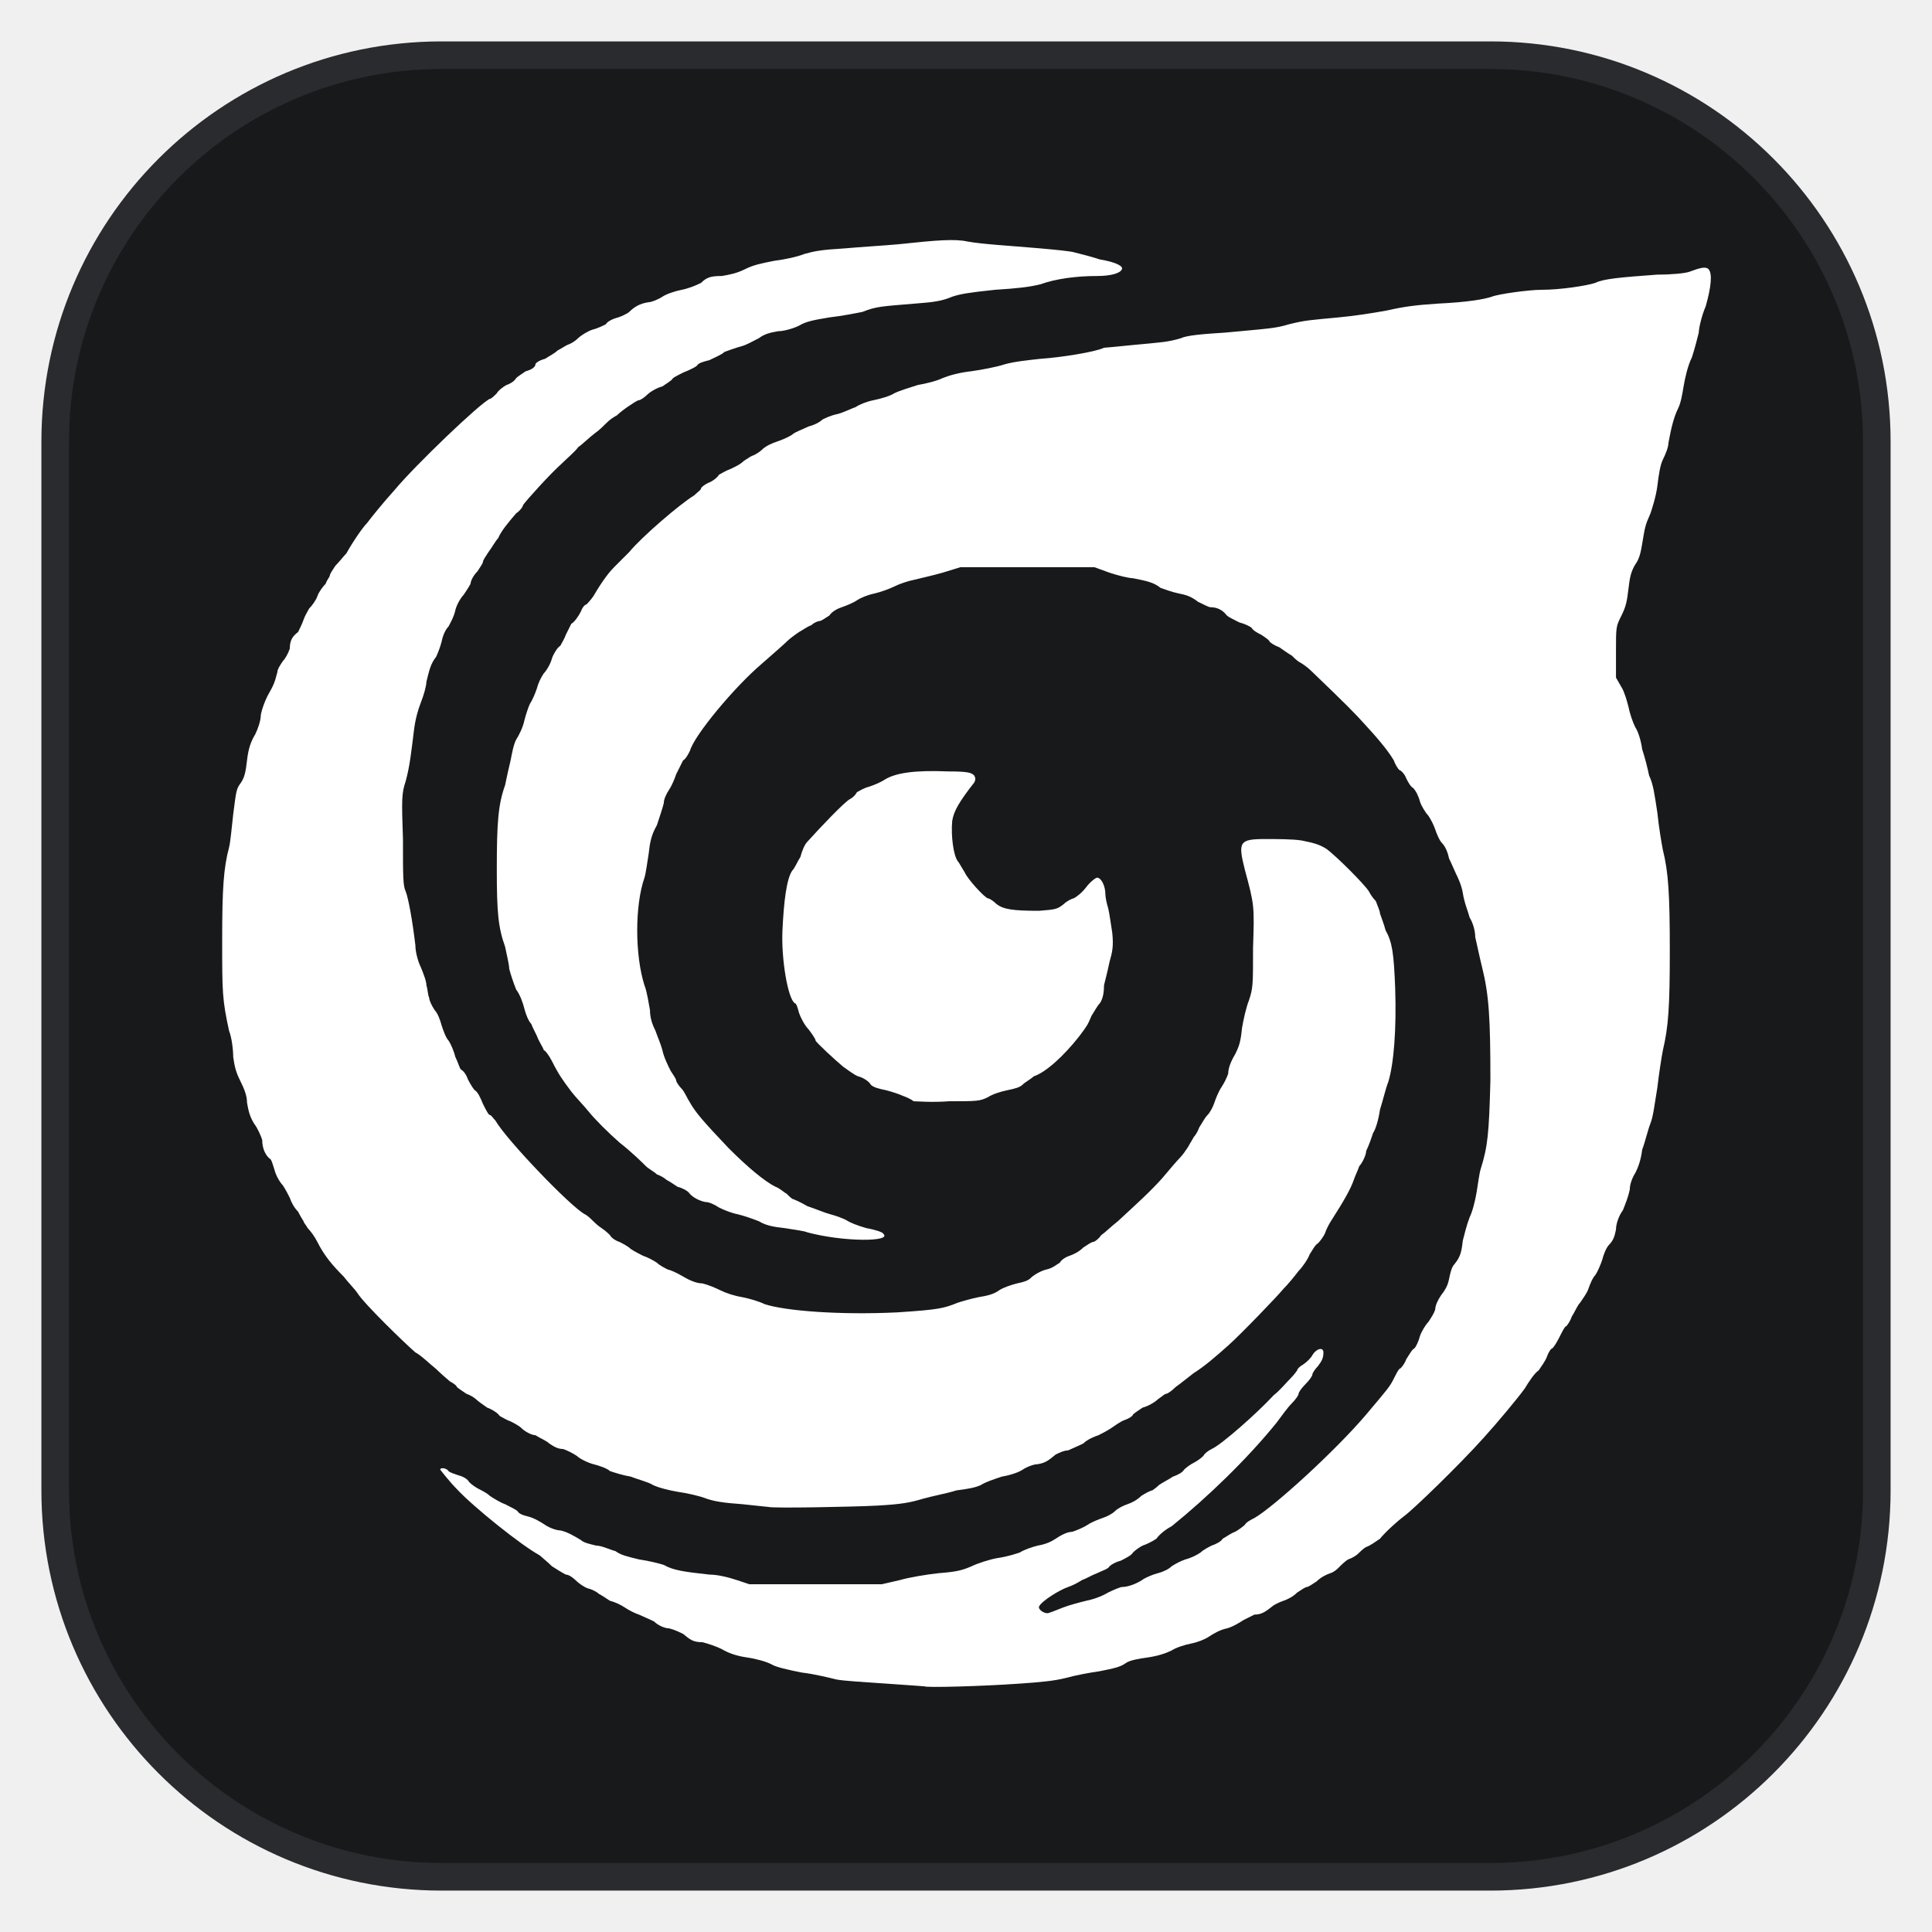
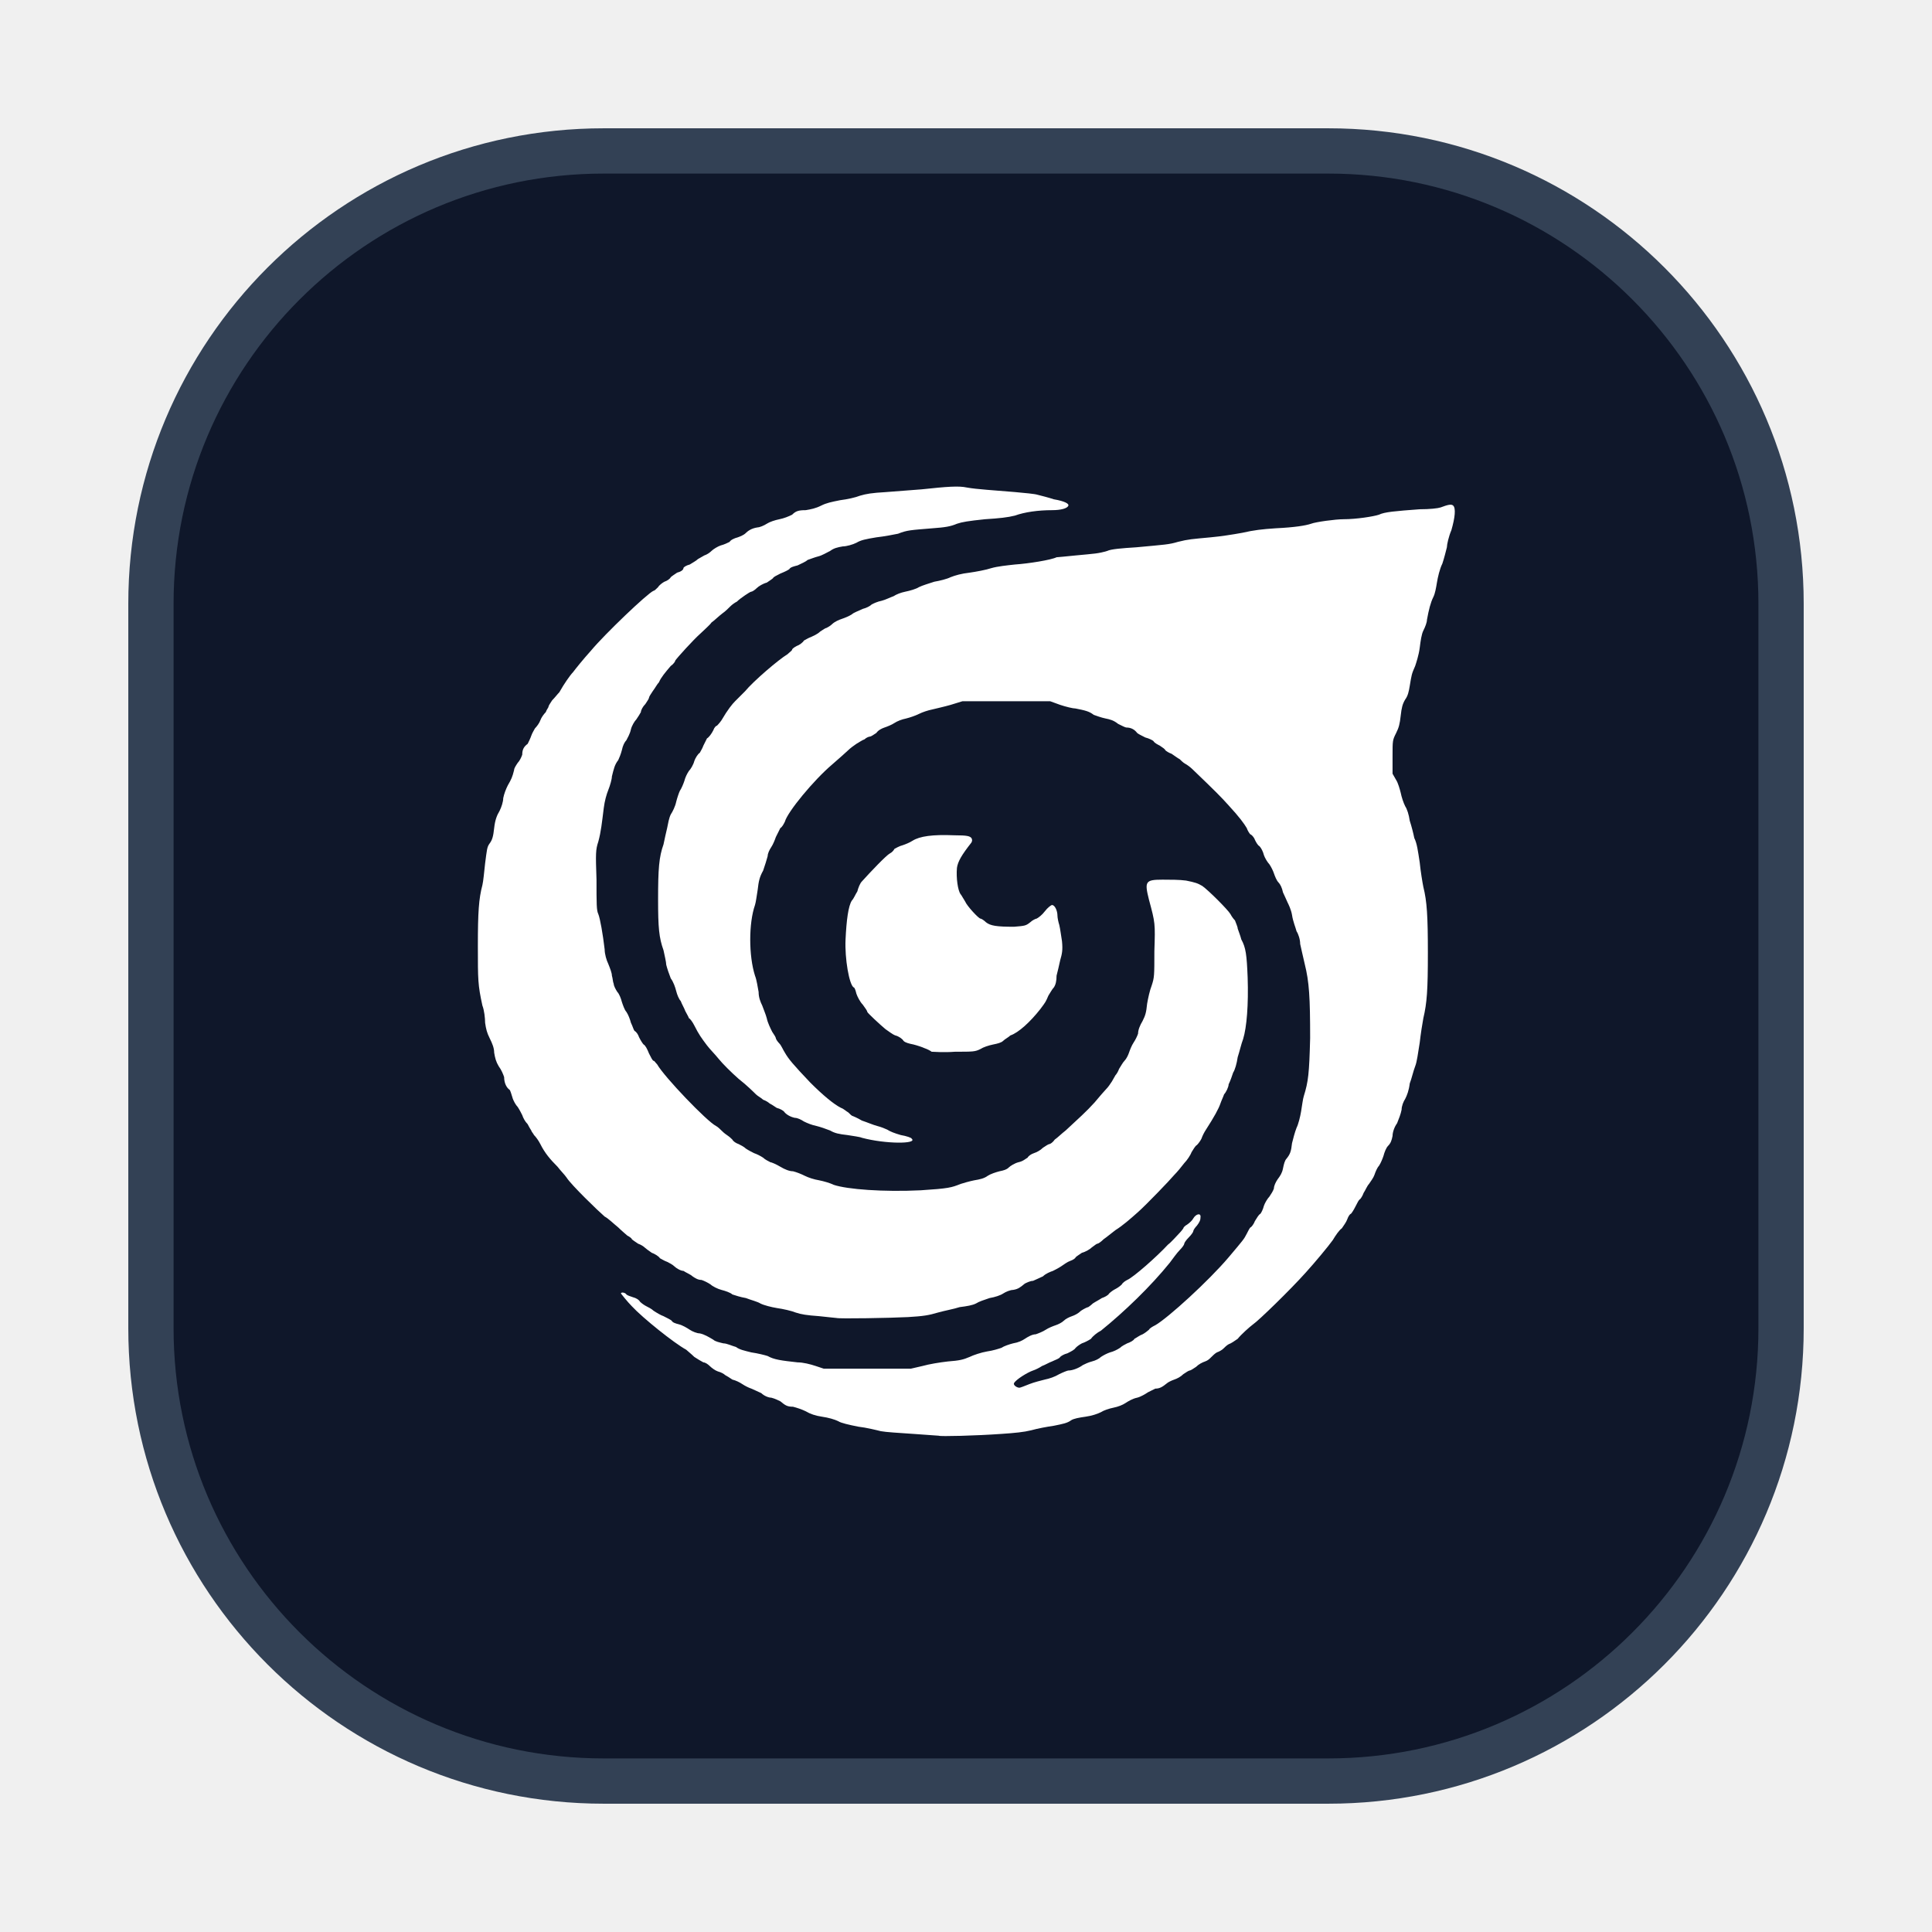
- <svg xmlns="http://www.w3.org/2000/svg" viewBox="0 0 140 140" width="256" height="256">
-   <rect x="4" y="4" width="132" height="132" rx="28" fill="#18191b" stroke="#2a2b2e" stroke-width="2" />
-   <g transform="translate(15, 17)">
+ <svg xmlns="http://www.w3.org/2000/svg" viewBox="0 0 64 64" width="64" height="64">
+   <rect x="5" y="5" width="54" height="54" rx="15" fill="#0f172a" stroke="#334155" stroke-width="1.5" />
+   <g transform="translate(15.5 16) scale(0.3)">
    <path fill="#ffffff" fill-rule="evenodd" d="M52,105.2C52,105.2 50.7,105.1 49.2,105C47.7,104.9 46.1,104.8 45.6,104.7C45.2,104.6 44,104.3 43.1,104.2C42.1,104 41.2,103.8 40.9,103.6C40.5,103.4 39.8,103.2 39.1,103.1C38.4,103 37.8,102.8 37.3,102.5C36.9,102.3 36.3,102.1 35.9,102C35.2,102 35,101.8 34.5,101.4C34.3,101.3 33.9,101.1 33.5,101C33.2,101 32.7,100.8 32.4,100.5C32,100.3 31.5,100.1 31.3,100C31,99.9 30.6,99.7 30.3,99.5C30,99.3 29.6,99.1 29.2,99C28.9,98.8 28.6,98.6 28.4,98.5C28.3,98.4 28,98.2 27.6,98.1C27.3,98 26.9,97.7 26.7,97.5C26.5,97.3 26.2,97.1 26,97.1C25.8,97 25.3,96.7 25,96.5C24.7,96.2 24.2,95.8 24.1,95.7C22.8,95 19.3,92.2 18.1,90.9C17.6,90.4 16.9,89.5 16.9,89.5C16.9,89.3 17.4,89.4 17.5,89.6C17.6,89.7 17.9,89.8 18.2,89.9C18.6,90 18.9,90.2 19,90.4C19.2,90.6 19.5,90.8 19.7,90.9C19.9,91 20.3,91.2 20.5,91.4C20.8,91.6 21.3,91.9 21.6,92C22,92.2 22.4,92.4 22.5,92.5C22.6,92.7 22.9,92.8 23.3,92.9C23.7,93 24.2,93.3 24.5,93.5C24.8,93.7 25.3,93.9 25.6,93.9C26.1,94 26.6,94.3 27.1,94.6C27.3,94.8 27.8,94.9 28.2,95C28.6,95 29.2,95.3 29.6,95.4C30,95.7 30.5,95.8 31.3,96C32,96.1 32.8,96.3 33.1,96.4C33.8,96.8 34.6,96.9 36.4,97.1C37,97.1 37.8,97.3 38.4,97.5L39.3,97.8L44.1,97.8L48.9,97.8L50.2,97.5C50.9,97.3 52.1,97.1 53,97C54.3,96.9 54.7,96.8 55.4,96.5C55.8,96.3 56.7,96 57.3,95.9C58,95.8 58.6,95.6 58.9,95.5C59.2,95.3 59.8,95.1 60.2,95C60.8,94.9 61.2,94.7 61.5,94.5C61.8,94.3 62.3,94 62.7,94C63,93.9 63.5,93.7 63.8,93.5C64.1,93.3 64.6,93.1 64.9,93C65.2,92.9 65.6,92.7 65.8,92.5C66,92.3 66.4,92.1 66.7,92C67,91.9 67.4,91.7 67.7,91.4C68,91.2 68.4,91 68.5,91C68.5,91 68.8,90.8 69,90.6C69.3,90.4 69.7,90.2 70,90C70.3,89.9 70.7,89.7 70.8,89.5C71,89.3 71.3,89.1 71.5,89C71.7,88.9 72,88.7 72.2,88.5C72.3,88.3 72.6,88.1 72.8,88C73.5,87.7 76.1,85.4 77.3,84.1C77.7,83.8 78.2,83.2 78.5,82.9C78.8,82.6 79,82.3 79,82.3C79,82.2 79.2,82 79.4,81.9C79.7,81.7 80,81.4 80.1,81.2C80.4,80.7 80.9,80.6 80.9,81C80.9,81.4 80.8,81.6 80.5,82C80.3,82.2 80.1,82.5 80.1,82.6C80.1,82.7 79.9,83 79.6,83.3C79.3,83.6 79.1,83.9 79.1,84C79.1,84.1 78.9,84.4 78.6,84.7C78.3,85 77.8,85.7 77.5,86.1C75.4,88.7 72.5,91.5 69.9,93.6C69.5,93.8 69,94.2 68.8,94.5C68.5,94.7 68.1,94.9 67.8,95C67.6,95.1 67.3,95.3 67.1,95.5C67,95.7 66.6,95.9 66.2,96.1C65.8,96.2 65.5,96.4 65.4,96.5C65.3,96.7 64.9,96.8 64.5,97C64.2,97.1 63.7,97.4 63.4,97.5C63.1,97.7 62.7,97.9 62.4,98C61.8,98.2 60.5,99 60.3,99.4C60.2,99.6 60.6,99.9 60.9,99.9C61,99.9 61.5,99.7 62,99.5C62.5,99.3 63.3,99.1 63.7,99C64.2,98.9 64.8,98.7 65.3,98.4C65.7,98.2 66.2,98 66.3,98C66.8,98 67.5,97.7 67.9,97.4C68.1,97.3 68.5,97.1 68.9,97C69.3,96.9 69.7,96.7 69.9,96.5C70.2,96.3 70.6,96.1 70.9,96C71.3,95.9 71.7,95.7 72,95.5C72.2,95.3 72.6,95.1 72.8,95C73.1,94.9 73.5,94.7 73.6,94.5C73.8,94.4 74.2,94.1 74.5,94C74.7,93.9 75.1,93.6 75.2,93.5C75.3,93.3 75.7,93.1 75.9,93C77.3,92.2 81.8,88.1 84,85.5C85.6,83.6 85.7,83.5 86,82.9C86.1,82.7 86.3,82.3 86.4,82.2C86.5,82.2 86.8,81.8 86.9,81.5C87.1,81.2 87.3,80.8 87.5,80.7C87.6,80.6 87.8,80.2 87.9,79.8C88,79.5 88.3,79 88.5,78.8C88.7,78.5 88.9,78.2 89,77.9C89,77.6 89.2,77.2 89.4,76.9C89.7,76.5 89.9,76.2 90,75.7C90.1,75.2 90.2,74.8 90.4,74.6C90.8,74.1 90.9,73.8 91,72.9C91.1,72.5 91.3,71.7 91.5,71.2C91.7,70.8 91.9,70 92,69.4C92.1,68.8 92.2,68 92.3,67.7C92.8,66.1 92.9,65.2 93,61.3C93,56.8 92.9,55.1 92.4,53.1C92.2,52.3 92,51.3 91.9,50.9C91.9,50.4 91.7,49.8 91.5,49.5C91.4,49.1 91.1,48.4 91,47.7C90.9,47.1 90.6,46.5 90.5,46.3C90.4,46.1 90.2,45.6 90,45.2C89.9,44.7 89.7,44.3 89.5,44.1C89.3,43.9 89.1,43.4 89,43.1C88.9,42.8 88.7,42.4 88.5,42.1C88.3,41.9 88,41.4 87.9,41.1C87.8,40.7 87.6,40.3 87.4,40.1C87.2,40 87,39.6 86.9,39.4C86.8,39.1 86.5,38.8 86.4,38.8C86.3,38.7 86.1,38.4 86,38.1C85.7,37.6 85.2,36.9 84,35.6C83.2,34.7 82.5,34 80,31.6C79.8,31.4 79.4,31.1 79.2,31C79,30.9 78.7,30.6 78.6,30.5C78.4,30.4 78,30.1 77.7,29.9C77.4,29.8 77.1,29.6 77,29.5C77,29.4 76.7,29.2 76.4,29C76.2,28.9 75.8,28.7 75.7,28.5C75.6,28.4 75.2,28.2 74.8,28.1C74.4,27.9 74,27.7 73.9,27.6C73.6,27.2 73.2,27 72.7,27C72.6,27 72.2,26.8 71.8,26.6C71.3,26.2 70.9,26.1 70.4,26C69.9,25.9 69.4,25.7 69.1,25.6C68.6,25.2 68.1,25.1 67.1,24.9C66.8,24.9 66,24.7 65.4,24.5L64.3,24.1L59.4,24.1L54.6,24.1L53.3,24.5C52.6,24.7 51.7,24.9 51.3,25C50.8,25.1 50.2,25.3 49.8,25.5C49.4,25.7 48.8,25.9 48.4,26C47.9,26.1 47.4,26.3 47.1,26.5C46.8,26.7 46.3,26.9 46,27C45.7,27.1 45.3,27.3 45.1,27.6C44.8,27.8 44.5,28 44.4,28C44.3,28 44,28.1 43.8,28.3C43.5,28.4 43.1,28.7 42.9,28.8C42.6,29 42.2,29.3 42,29.5C41.8,29.7 41,30.4 40.2,31.1C38.2,32.8 35.3,36.3 35,37.4C34.9,37.6 34.7,38 34.5,38.1C34.4,38.3 34.2,38.7 34,39.1C33.9,39.4 33.7,39.9 33.5,40.2C33.3,40.5 33.1,40.9 33.1,41.2C33,41.6 32.8,42.2 32.6,42.8C32.2,43.5 32.1,44 32,44.9C31.9,45.5 31.8,46.3 31.7,46.6C31,48.6 31,52.2 31.7,54.4C31.9,54.9 32,55.7 32.1,56.2C32.1,56.8 32.3,57.3 32.5,57.7C32.6,58 32.9,58.7 33,59.1C33.1,59.6 33.4,60.2 33.6,60.6C33.8,60.9 34,61.2 34,61.3C34,61.4 34.2,61.7 34.4,61.9C34.6,62.1 34.8,62.6 35,62.9C35.4,63.6 35.9,64.2 37.8,66.2C39.2,67.6 40.4,68.6 41.2,69C41.5,69.1 41.8,69.4 42,69.5C42.2,69.7 42.4,69.9 42.5,69.9C42.5,69.9 43,70.1 43.5,70.4C44.1,70.6 44.8,70.9 45.2,71C45.6,71.1 46.1,71.3 46.3,71.4C46.6,71.6 47.1,71.8 47.8,72C48.4,72.1 49,72.3 49,72.4C49.7,73 46.1,73 43.5,72.3C43.3,72.2 42.5,72.1 41.9,72C41,71.9 40.5,71.8 40,71.5C39.5,71.3 38.9,71.1 38.5,71C38,70.9 37.5,70.7 37.1,70.5C36.8,70.3 36.4,70.1 36.1,70.1C35.6,70 35.1,69.7 34.9,69.4C34.8,69.3 34.5,69.1 34.1,69C33.8,68.8 33.5,68.6 33.3,68.5C33.2,68.4 32.9,68.2 32.6,68.1C32.4,67.9 32,67.7 31.8,67.5C31.6,67.3 30.8,66.5 29.9,65.8C29.1,65.1 28.1,64.1 27.7,63.6C27.3,63.1 26.7,62.5 26.4,62.1C25.8,61.3 25.5,60.9 25,59.9C24.8,59.5 24.5,59.1 24.4,59.1C24.4,59 24.2,58.7 24,58.3C23.9,58 23.6,57.5 23.5,57.2C23.3,57 23.1,56.5 23,56.1C22.9,55.7 22.7,55.1 22.4,54.7C22.2,54.2 22,53.6 21.9,53.2C21.9,52.9 21.7,52.1 21.6,51.6C21.1,50.2 21,49.1 21,46C21,42.6 21.1,41.3 21.6,39.9C21.7,39.4 21.9,38.5 22,38.1C22.1,37.6 22.2,37 22.4,36.6C22.6,36.3 22.9,35.7 23,35.2C23.1,34.8 23.3,34.2 23.4,34C23.6,33.7 23.8,33.2 23.9,32.9C24,32.5 24.2,32.1 24.4,31.8C24.6,31.6 24.9,31.1 25,30.7C25.1,30.4 25.4,29.9 25.6,29.8C25.7,29.6 25.9,29.3 26,29C26.1,28.8 26.3,28.4 26.4,28.2C26.6,28.1 26.9,27.7 27.1,27.3C27.2,27 27.4,26.8 27.5,26.8C27.5,26.8 27.8,26.5 28,26.2C28.7,25 29.2,24.4 29.5,24.1C29.7,23.9 30.2,23.4 30.6,23C31.5,21.9 34.3,19.5 35.3,18.9C35.5,18.7 35.8,18.5 35.8,18.4C35.8,18.3 36.1,18.1 36.3,18C36.6,17.9 37,17.6 37.1,17.4C37.3,17.3 37.6,17.1 37.9,17C38.1,16.9 38.6,16.7 38.9,16.4C39.2,16.2 39.5,16 39.6,16C39.6,16 40,15.8 40.2,15.6C40.5,15.3 41,15.1 41.3,15C41.6,14.9 42.1,14.7 42.4,14.5C42.6,14.3 43.2,14.1 43.6,13.9C44,13.8 44.4,13.6 44.6,13.4C44.8,13.3 45.2,13.1 45.7,13C46.1,12.9 46.7,12.6 47,12.5C47.3,12.3 47.8,12.1 48.3,12C48.8,11.9 49.5,11.7 49.8,11.5C50.2,11.3 50.9,11.1 51.5,10.9C52.1,10.8 52.9,10.6 53.3,10.4C53.8,10.2 54.5,10 55.4,9.9C56.1,9.8 57.2,9.6 57.8,9.4C58.5,9.2 59.5,9.1 60.4,9C61.9,8.9 64.4,8.5 65,8.2C65.1,8.2 66.1,8.1 67.1,8C69.2,7.8 69.6,7.8 70.6,7.5C71,7.3 72.2,7.2 73.8,7.1C77,6.8 77.4,6.8 78.4,6.5C79.6,6.2 79.9,6.2 82,6C83.1,5.9 84.4,5.7 85.5,5.5C86.8,5.2 87.7,5.1 89.2,5C91.3,4.9 92.5,4.7 93.1,4.5C93.6,4.3 95.8,4 96.7,4C98.1,4 100,3.7 100.6,3.5C101.2,3.2 102.4,3.1 105.1,2.9C106.2,2.9 107.1,2.8 107.4,2.7C108.2,2.4 108.6,2.3 108.8,2.5C109.1,2.8 109,3.8 108.6,5.2C108.3,5.9 108.1,6.8 108.1,7.1C108,7.5 107.8,8.3 107.6,8.9C107.3,9.5 107.1,10.4 107,11C106.9,11.6 106.8,12.2 106.6,12.6C106.3,13.2 106.1,14 105.9,15.1C105.9,15.4 105.7,15.9 105.5,16.3C105.3,16.7 105.2,17.4 105.1,18.2C105,19 104.7,19.9 104.6,20.2C104.2,21.1 104.2,21.2 104,22.4C103.9,23 103.8,23.5 103.5,23.9C103.2,24.4 103.1,24.8 103,25.7C102.9,26.6 102.8,27 102.5,27.6C102.1,28.4 102.1,28.4 102.1,30.2L102.1,32.1L102.5,32.8C102.7,33.1 102.9,33.8 103,34.2C103.1,34.7 103.3,35.3 103.5,35.7C103.7,36 103.9,36.6 104,37.3C104.2,37.9 104.4,38.7 104.5,39.2C104.8,39.8 104.9,40.6 105.1,41.9C105.2,42.9 105.4,44.1 105.5,44.6C105.9,46.2 106,47.8 106,51.9C106,56 105.9,57.4 105.5,59.1C105.4,59.6 105.2,60.9 105.1,61.8C104.9,63 104.8,63.9 104.6,64.4C104.4,64.9 104.2,65.8 104,66.3C103.9,67.1 103.7,67.6 103.5,68C103.3,68.3 103.1,68.8 103.1,69.2C103,69.7 102.8,70.2 102.6,70.7C102.3,71.1 102.1,71.7 102.1,72.1C102,72.6 101.9,72.9 101.6,73.2C101.4,73.4 101.2,73.9 101.1,74.3C101,74.6 100.8,75.1 100.6,75.4C100.4,75.6 100.2,76.1 100.1,76.4C100,76.7 99.7,77.1 99.5,77.4C99.3,77.6 99.1,78.1 98.9,78.4C98.8,78.7 98.6,79 98.5,79.1C98.4,79.1 98.2,79.5 98,79.9C97.8,80.3 97.6,80.6 97.5,80.7C97.4,80.7 97.2,81 97.1,81.3C97,81.6 96.7,82 96.5,82.3C96.2,82.5 95.8,83.1 95.5,83.6C95,84.3 93.5,86.1 92.5,87.2C90.8,89.1 87.3,92.5 86.7,92.9C86.3,93.2 85.4,94 85,94.5C84.7,94.7 84.3,95 84,95.1C83.8,95.2 83.5,95.5 83.4,95.6C83.3,95.7 83,95.9 82.7,96C82.5,96.1 82.2,96.4 82,96.6C81.9,96.7 81.7,96.9 81.4,97C81.1,97.1 80.7,97.3 80.4,97.6C80.1,97.8 79.8,98 79.7,98C79.6,98 79.3,98.2 79,98.4C78.7,98.7 78.3,98.9 78,99C77.7,99.1 77.3,99.3 77.2,99.4C76.7,99.8 76.4,100 75.9,100C75.7,100.1 75.3,100.3 75.1,100.4C74.8,100.6 74.3,100.9 73.9,101C73.4,101.1 72.9,101.4 72.6,101.6C72.3,101.8 71.8,102 71.3,102.1C70.8,102.2 70.2,102.4 69.9,102.6C69.5,102.8 68.9,103 68.2,103.1C67.5,103.2 66.9,103.3 66.6,103.5C66.2,103.8 65.7,103.9 64.7,104.1C64,104.2 62.9,104.4 62.2,104.6C61.4,104.8 60.4,104.9 58.9,105C56.1,105.2 52.1,105.3 52,105.2ZM40.7,92.2C40.6,92.2 39.8,92.1 38.8,92C37.4,91.9 36.8,91.8 36.2,91.6C35.7,91.4 34.8,91.2 34.1,91.1C33.5,91 32.7,90.8 32.3,90.6C32,90.4 31.2,90.2 30.7,90C30.1,89.9 29.5,89.7 29.2,89.6C29,89.4 28.4,89.2 28,89.1C27.6,89 27,88.7 26.8,88.5C26.5,88.3 26.1,88.1 25.8,88C25.4,88 25.1,87.8 24.8,87.6C24.6,87.4 24.1,87.2 23.8,87C23.5,87 23,86.7 22.8,86.5C22.6,86.3 22.2,86.1 22,86C21.7,85.9 21.4,85.7 21.2,85.6C21.1,85.4 20.6,85.1 20.3,85C20,84.8 19.6,84.5 19.5,84.4C19.4,84.3 19.1,84.1 18.8,84C18.5,83.8 18.2,83.6 18.1,83.5C18.1,83.4 17.8,83.2 17.6,83.1C17.5,83 17,82.6 16.6,82.2C16.1,81.8 15.5,81.2 15.1,81C14.4,80.4 11.4,77.5 10.9,76.7C10.7,76.4 10.2,75.9 9.9,75.5C9.1,74.7 8.5,74 8,73C7.8,72.6 7.5,72.2 7.3,72C7.2,71.8 7,71.6 7,71.5C7,71.5 6.8,71.2 6.6,70.8C6.3,70.5 6.1,70.1 6,69.8C5.9,69.6 5.7,69.2 5.5,68.9C5.3,68.7 5,68.2 4.9,67.8C4.8,67.5 4.7,67.1 4.6,67C4.3,66.8 4,66.3 4,65.6C3.9,65.3 3.7,64.8 3.4,64.4C3.1,63.9 3,63.5 2.9,62.9C2.9,62.4 2.7,61.9 2.4,61.3C2.1,60.7 2,60.3 1.9,59.6C1.9,59.1 1.8,58.2 1.6,57.7C1.1,55.4 1.1,54.9 1.1,51.1C1.1,47.4 1.2,45.9 1.6,44.4C1.7,44 1.8,42.9 1.9,42C2.1,40.5 2.1,40.2 2.4,39.8C2.7,39.4 2.8,39 2.9,38.1C3,37.2 3.2,36.7 3.5,36.2C3.7,35.8 3.9,35.2 3.9,34.8C4,34.3 4.2,33.8 4.4,33.4C4.8,32.7 4.9,32.5 5.1,31.7C5.1,31.5 5.3,31.2 5.5,30.9C5.7,30.7 5.9,30.3 6,30C6,29.4 6.2,29.1 6.6,28.8C6.7,28.6 6.9,28.2 7,27.9C7.1,27.6 7.3,27.3 7.4,27.1C7.6,26.9 7.9,26.5 8,26.2C8.1,25.9 8.4,25.5 8.6,25.3C8.7,25 8.9,24.8 8.9,24.7C8.9,24.6 9.1,24.3 9.3,24C9.6,23.7 9.9,23.3 10.1,23.1C10.6,22.2 11.3,21.2 11.6,20.9C11.9,20.5 12.7,19.5 13.6,18.5C15.1,16.7 19.8,12.2 20.5,11.9C20.6,11.9 20.8,11.7 21,11.5C21.1,11.3 21.5,11 21.7,10.9C22,10.8 22.3,10.6 22.4,10.4C22.5,10.3 22.8,10.1 23.1,9.9C23.5,9.8 23.8,9.6 23.8,9.4C23.8,9.3 24.1,9.1 24.5,9C24.8,8.8 25.2,8.6 25.4,8.4C25.6,8.3 25.9,8.1 26.1,8C26.4,7.9 26.7,7.7 26.9,7.5C27.1,7.3 27.6,7 27.9,6.9C28.3,6.8 28.7,6.6 28.9,6.5C29,6.3 29.4,6.1 29.8,6C30.1,5.9 30.5,5.7 30.6,5.6C30.9,5.3 31.3,5 32,4.9C32.2,4.9 32.7,4.7 33,4.5C33.3,4.3 33.9,4.1 34.4,4C34.9,3.9 35.4,3.7 35.8,3.5C36.2,3.1 36.5,3 37.3,3C37.9,2.9 38.4,2.8 39,2.5C39.6,2.2 40.1,2.1 41.1,1.9C41.9,1.8 42.8,1.6 43.3,1.4C44,1.2 44.5,1.1 46.2,1C47.3,0.9 49,0.8 50.1,0.7C52.9,0.4 54.2,0.3 55.1,0.5C56.2,0.7 58.1,0.8 60.4,1C61.5,1.1 62.6,1.2 62.9,1.3C63.3,1.4 64.1,1.6 64.7,1.8C65.9,2 66.4,2.3 66.3,2.5C66.2,2.8 65.5,3 64.5,3C63,3 61.5,3.2 60.4,3.6C59.6,3.8 58.7,3.9 57.1,4C55.2,4.2 54.6,4.3 54,4.5C53.3,4.8 52.7,4.9 51.3,5C48.9,5.2 48.5,5.2 47.5,5.6C47,5.7 46,5.9 45.1,6C43.9,6.2 43.4,6.3 42.9,6.6C42.5,6.8 41.8,7 41.4,7C40.8,7.1 40.4,7.2 40,7.5C39.6,7.7 39.1,8 38.7,8.1C38.3,8.2 37.8,8.4 37.5,8.5C37.3,8.7 36.8,8.9 36.4,9.1C36,9.2 35.6,9.3 35.5,9.5C35.4,9.6 35,9.8 34.5,10C34.1,10.2 33.7,10.4 33.7,10.5C33.6,10.6 33.3,10.8 33,11C32.6,11.1 32.1,11.4 31.9,11.6C31.7,11.8 31.4,12 31.3,12C31.2,12 30.9,12.2 30.6,12.4C30.3,12.6 29.9,12.9 29.7,13.1C29.5,13.2 29.2,13.4 29,13.6C28.8,13.8 28.4,14.2 28.1,14.4C27.7,14.7 27.2,15.2 26.9,15.4C26.7,15.7 26.1,16.2 25.7,16.6C24.9,17.3 23.1,19.3 22.9,19.6C22.9,19.7 22.7,20 22.4,20.2C21.8,20.9 21.3,21.5 21.1,22C20.9,22.2 20.7,22.6 20.4,23C20.2,23.3 20,23.6 20,23.7C20,23.8 19.8,24.1 19.6,24.4C19.3,24.7 19.1,25.1 19.1,25.3C19,25.5 18.8,25.8 18.6,26.1C18.4,26.3 18.1,26.8 18,27.2C17.9,27.7 17.6,28.2 17.5,28.4C17.3,28.6 17.1,29 17,29.5C16.9,29.9 16.7,30.4 16.6,30.6C16.2,31.1 16.1,31.6 15.9,32.4C15.9,32.7 15.7,33.4 15.5,33.9C15.3,34.4 15.1,35.1 15,35.9C14.8,37.5 14.7,38.5 14.4,39.6C14.1,40.5 14.1,40.9 14.2,43.8C14.2,46.5 14.2,47.2 14.4,47.6C14.6,48.1 14.9,49.8 15.1,51.5C15.1,52 15.3,52.7 15.5,53.1C15.7,53.6 15.9,54.1 15.9,54.4C16,54.7 16,55.1 16.1,55.3C16.1,55.5 16.3,55.9 16.5,56.2C16.7,56.4 16.9,56.9 17,57.3C17.1,57.6 17.3,58.2 17.5,58.4C17.7,58.7 17.9,59.2 18,59.6C18.2,60 18.3,60.4 18.4,60.5C18.6,60.6 18.8,60.9 18.9,61.2C19.1,61.6 19.3,61.9 19.4,62C19.6,62.1 19.8,62.5 20,63C20.2,63.4 20.4,63.8 20.5,63.8C20.6,63.8 20.7,64 20.9,64.2C21.7,65.6 26.4,70.5 27.4,71C27.6,71.1 27.9,71.4 28,71.5C28.1,71.6 28.3,71.8 28.6,72C28.9,72.2 29.1,72.4 29.2,72.5C29.3,72.7 29.6,72.9 29.9,73C30.1,73.1 30.5,73.3 30.7,73.5C31,73.7 31.4,73.9 31.6,74C31.9,74.1 32.3,74.3 32.6,74.5C32.8,74.7 33.2,74.9 33.4,75C33.5,75 34,75.2 34.5,75.5C35,75.8 35.5,76 35.9,76C36.3,76.1 36.8,76.3 37.2,76.5C37.6,76.7 38.2,76.9 38.8,77C39.3,77.1 40,77.3 40.4,77.5C41.9,78 45.9,78.3 50,78.1C53.1,77.9 53.4,77.8 54.4,77.4C54.7,77.3 55.4,77.1 55.9,77C56.5,76.9 57,76.8 57.4,76.5C57.7,76.3 58.3,76.1 58.7,76C59.2,75.9 59.5,75.8 59.7,75.6C59.9,75.4 60.4,75.1 60.8,75C61.3,74.9 61.6,74.6 61.8,74.5C61.9,74.3 62.2,74.1 62.5,74C62.8,73.9 63.2,73.7 63.5,73.4C63.8,73.2 64.1,73 64.2,73C64.3,73 64.6,72.8 64.8,72.5C65.1,72.3 65.6,71.8 66,71.5C67.4,70.2 68.3,69.4 69.2,68.4C69.7,67.8 70.3,67.1 70.5,66.9C70.7,66.7 70.9,66.4 71.1,66.1C71.2,65.9 71.4,65.6 71.5,65.4C71.6,65.3 71.8,65 71.9,64.7C72.1,64.4 72.3,64 72.5,63.8C72.7,63.6 72.9,63.2 73,62.9C73.1,62.6 73.3,62.1 73.5,61.8C73.7,61.5 73.9,61.1 74,60.8C74,60.4 74.2,59.9 74.5,59.4C74.8,58.8 74.9,58.5 75,57.5C75.1,56.9 75.3,56 75.5,55.5C75.8,54.6 75.8,54.4 75.8,51.7C75.9,48.6 75.9,48.6 75.2,46C74.7,44 74.8,43.8 76.7,43.8C77.5,43.8 78.6,43.8 79.3,43.9C80.3,44.1 80.6,44.2 81.1,44.5C81.8,45 83.9,47.1 84.2,47.6C84.3,47.8 84.5,48.1 84.7,48.3C84.8,48.6 85,49 85,49.2C85.1,49.5 85.3,50 85.4,50.4C85.9,51.3 86,52.1 86.1,54.6C86.2,57.6 86,60.1 85.6,61.4C85.4,61.9 85.2,62.8 85,63.4C84.9,64.1 84.7,64.8 84.5,65.1C84.4,65.4 84.2,66 84,66.4C84,66.7 83.7,67.3 83.5,67.5C83.4,67.8 83.2,68.2 83.1,68.5C82.9,69.1 82.4,70 81.5,71.4C81.3,71.7 81.1,72.1 81,72.4C80.9,72.6 80.7,72.9 80.5,73.1C80.3,73.2 80.1,73.6 79.9,73.9C79.8,74.2 79.4,74.8 79.1,75.1C78.8,75.5 78.3,76.1 78,76.4C77.5,77 74.9,79.7 74,80.5C73.1,81.3 72.3,82 71.5,82.5C71.1,82.8 70.5,83.3 70.2,83.5C69.9,83.8 69.6,84 69.5,84C69.4,84 69.2,84.2 68.9,84.4C68.7,84.6 68.2,84.9 67.8,85C67.5,85.2 67.2,85.4 67.1,85.5C67.1,85.6 66.8,85.8 66.5,85.9C66.2,86 65.8,86.3 65.5,86.5C65.2,86.7 64.8,86.9 64.6,87C64.3,87.1 63.8,87.3 63.5,87.6C63.1,87.8 62.6,88 62.4,88.1C62.1,88.1 61.7,88.3 61.5,88.4C61,88.8 60.8,89 60.2,89.1C59.9,89.1 59.4,89.3 59.1,89.5C58.8,89.7 58.2,89.9 57.6,90C57,90.2 56.4,90.4 56.1,90.6C55.7,90.8 55.1,90.9 54.3,91C53.7,91.2 52.6,91.4 51.9,91.6C50.9,91.9 50.3,92 48.6,92.1C46.7,92.2 41,92.3 40.7,92.2ZM51.2,62.8C51.1,62.7 50.7,62.5 50.4,62.4C50.2,62.3 49.6,62.1 49.2,62C48.7,61.9 48.3,61.8 48.1,61.6C48,61.4 47.6,61.1 47.2,61C46.9,60.9 46.4,60.5 46.1,60.3C45.5,59.8 44.1,58.5 44.1,58.4C44.1,58.3 43.9,58 43.6,57.6C43.3,57.3 43,56.7 42.9,56.4C42.8,56 42.7,55.7 42.6,55.7C42.1,55.4 41.6,52.5 41.7,50.4C41.8,48.3 42,46.7 42.4,46.1C42.6,45.9 42.8,45.4 43,45.1C43.1,44.7 43.3,44.2 43.5,44C44.4,43 46.2,41.1 46.6,40.9C46.8,40.8 47,40.6 47.1,40.4C47.3,40.3 47.6,40.1 48,40C48.3,39.9 48.8,39.7 49.1,39.5C49.9,39 51.3,38.8 53.7,38.9C55.2,38.9 55.4,39 55.6,39.2C55.7,39.4 55.7,39.5 55.6,39.7C54.5,41.1 54.1,41.8 54,42.5C53.9,43.6 54.1,45 54.4,45.4C54.5,45.5 54.7,45.9 54.9,46.2C55.1,46.7 56.4,48.1 56.6,48.1C56.7,48.1 57,48.3 57.2,48.5C57.7,48.9 58.4,49 60.3,49C61.5,48.9 61.6,48.9 62.1,48.5C62.3,48.3 62.7,48.1 62.8,48.1C63,48 63.4,47.7 63.7,47.3C64,46.9 64.4,46.6 64.5,46.6C64.8,46.6 65.1,47.2 65.1,47.8C65.1,48 65.2,48.5 65.3,48.8C65.4,49.2 65.5,50 65.6,50.6C65.7,51.6 65.6,52 65.4,52.7C65.3,53.2 65.1,54 65,54.4C65,55 64.9,55.4 64.7,55.7C64.5,55.9 64.3,56.3 64.1,56.6C63.8,57.3 63.8,57.3 63.2,58.1C62.1,59.5 60.8,60.7 59.9,61C59.7,61.2 59.3,61.4 59.1,61.6C58.9,61.8 58.5,61.9 58,62C57.5,62.1 56.9,62.3 56.6,62.5C56,62.8 55.8,62.8 53.8,62.8C52.5,62.9 51.4,62.8 51.2,62.8Z" />
  </g>
</svg>
